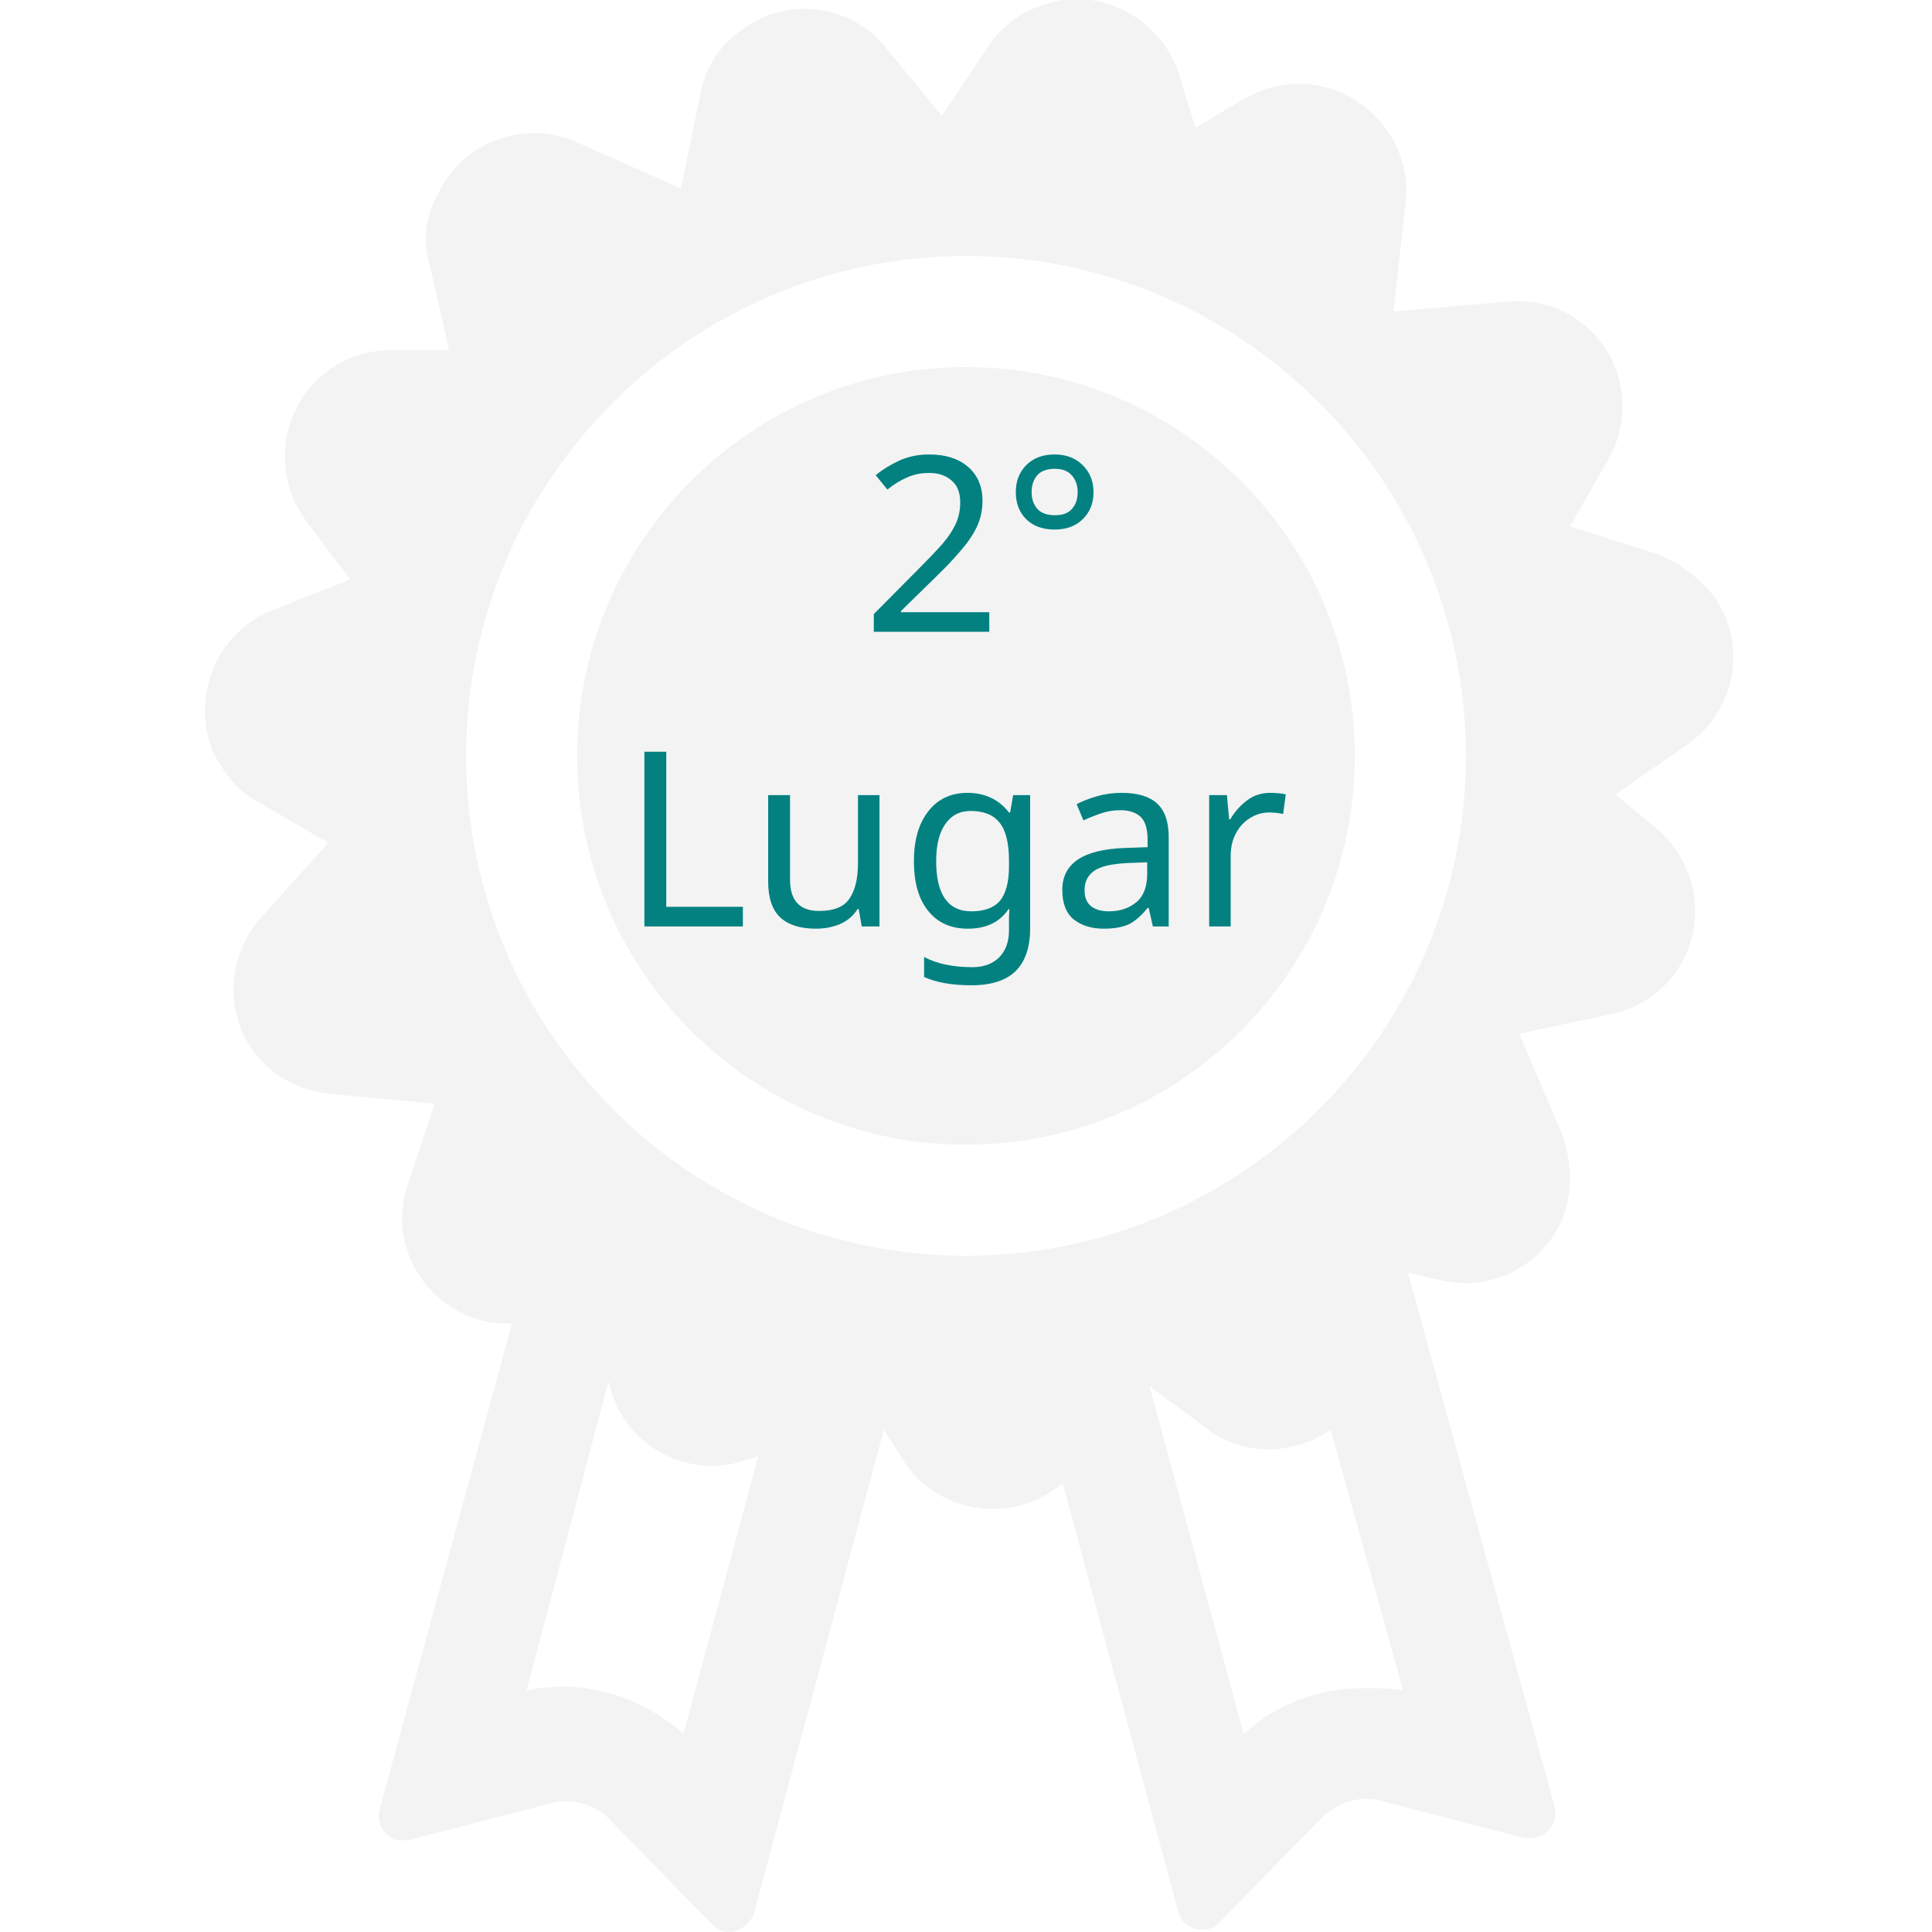
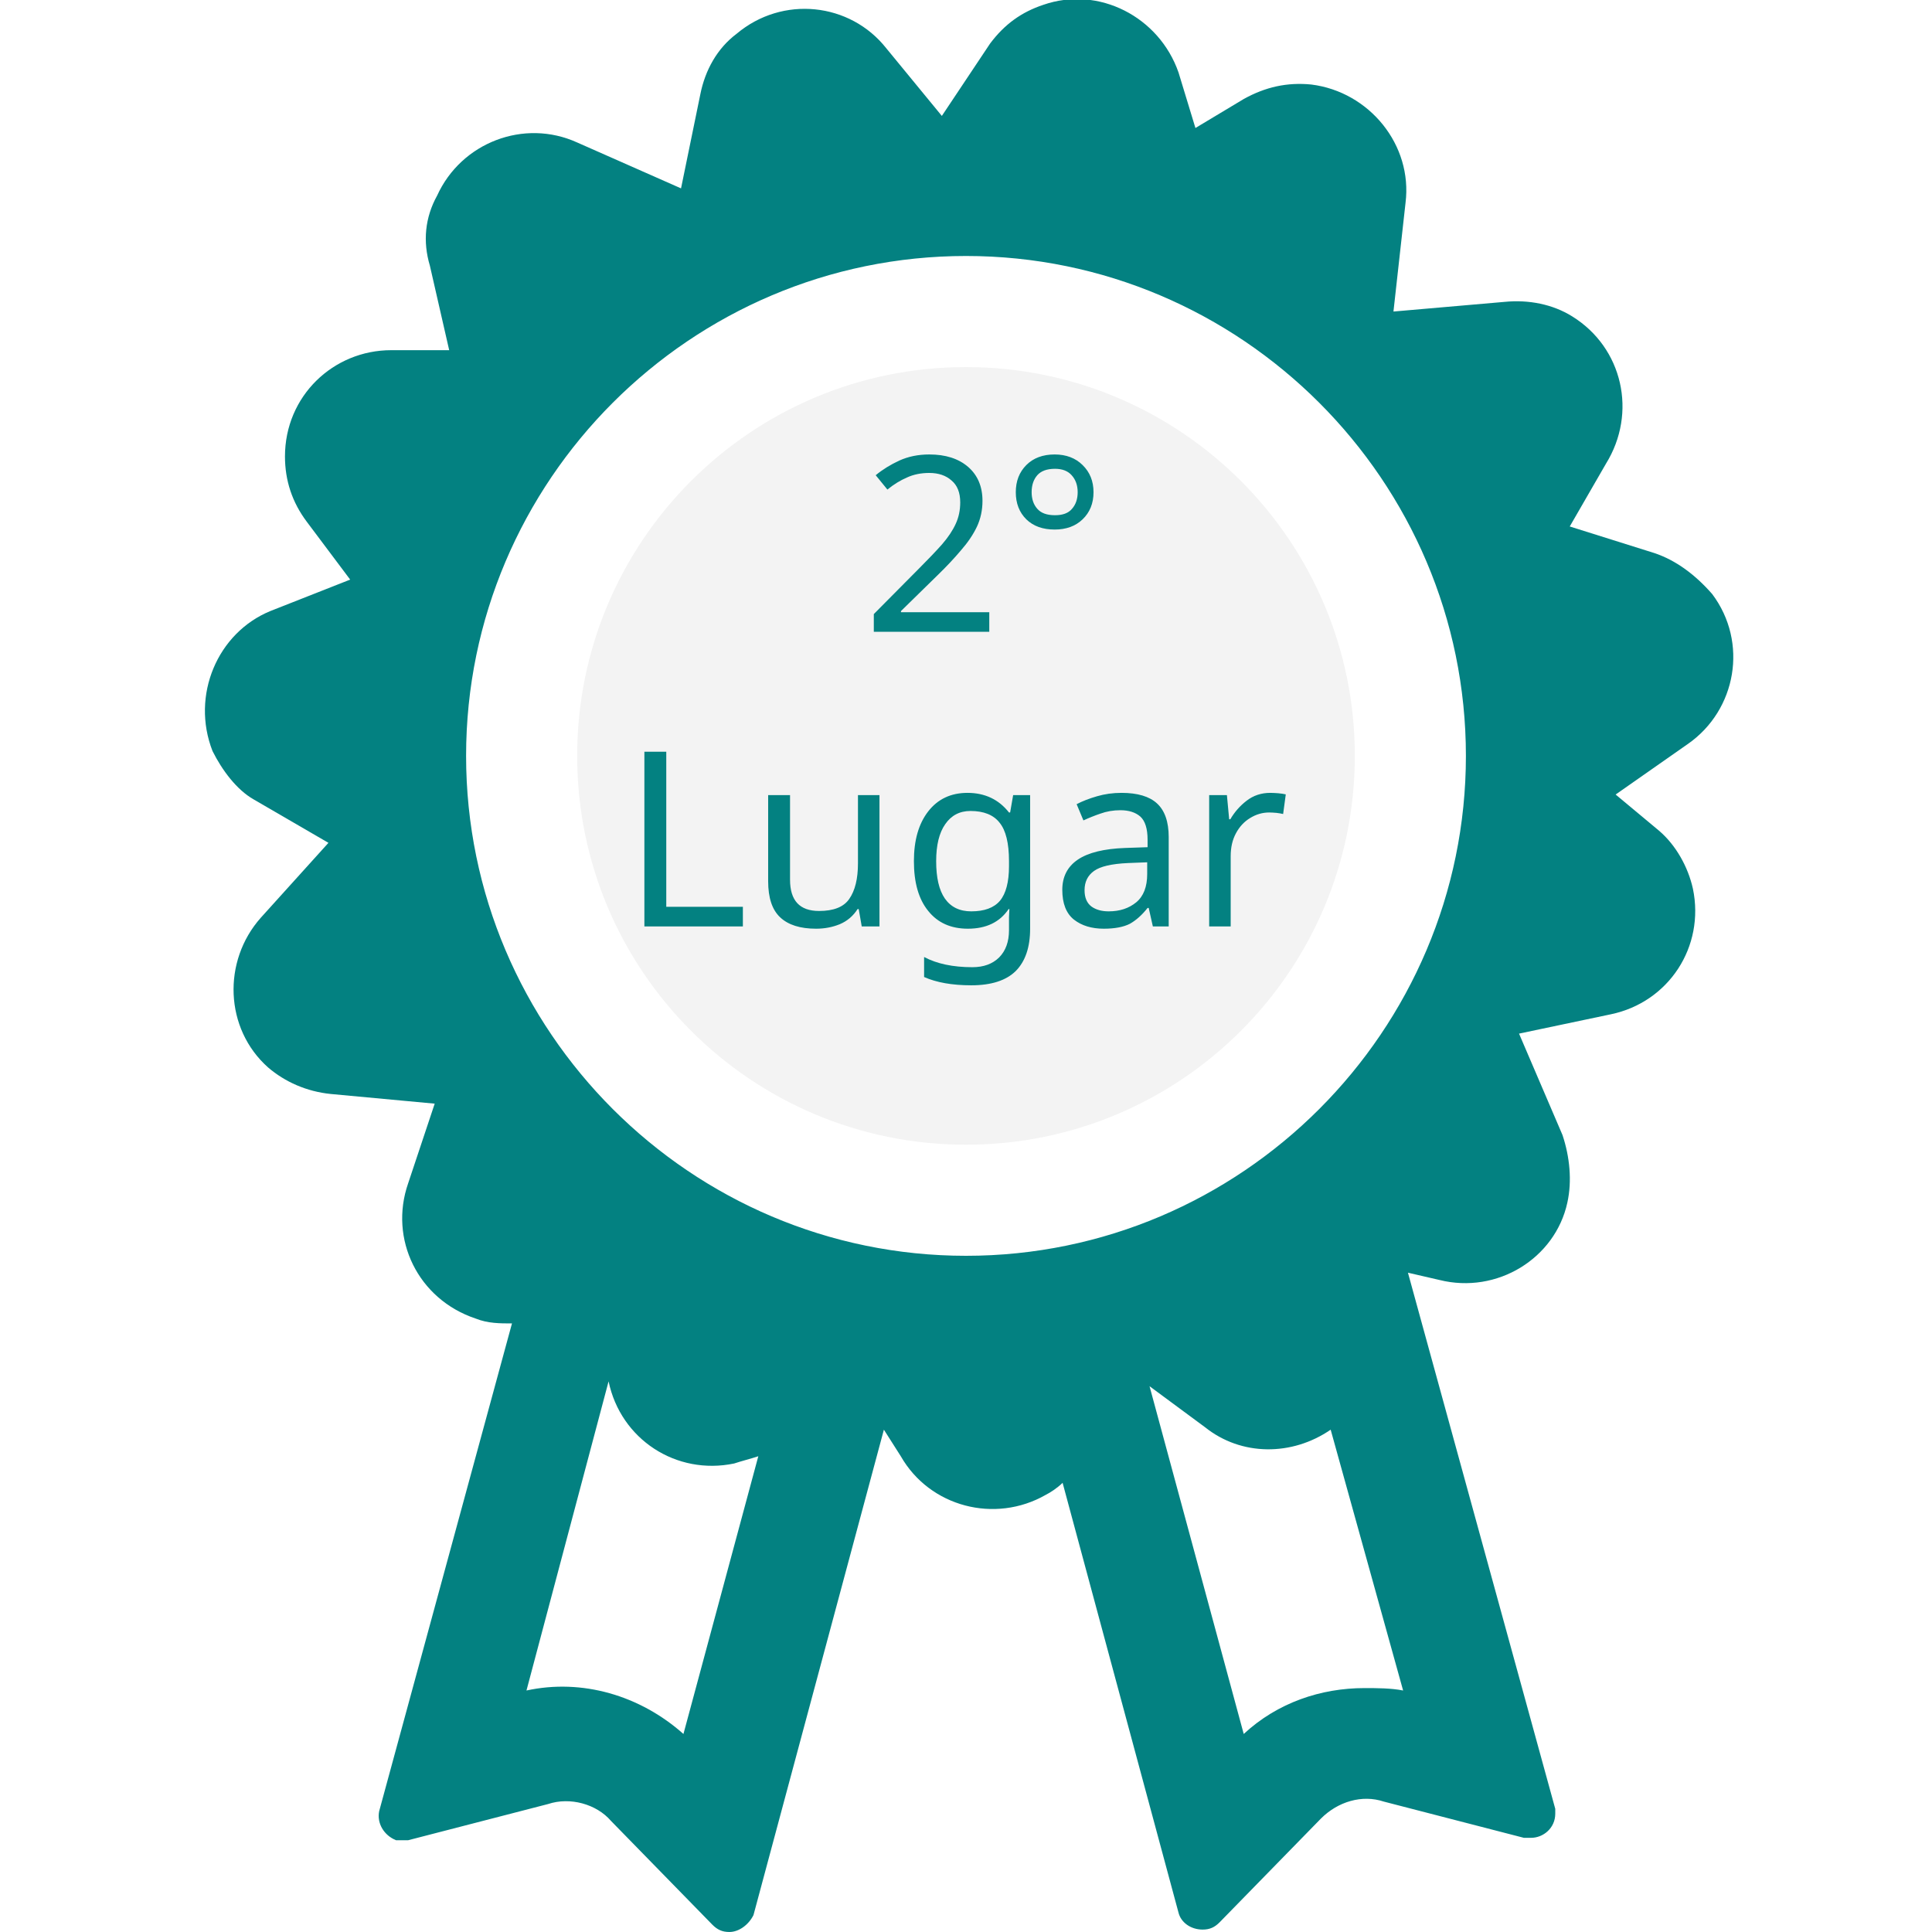
<svg xmlns="http://www.w3.org/2000/svg" version="1.1" id="Camada_1" x="0px" y="0px" viewBox="0 0 80 80" style="enable-background:new 0 0 80 80;" xml:space="preserve">
  <style type="text/css">
	.st0{fill:#F3F3F3;}
	.st1{fill:#038181;}
	.st2{font-family:'Raleway-ExtraBoldItalic';}
	.st3{font-size:10.143px;}
</style>
  <g>
    <circle class="st0" cx="40" cy="31.3" r="16.1" />
-     <path class="st0" d="M68.5,22.9L65,21.8l1.5-2.6c1.3-2.1,0.7-4.8-1.4-6.1c-0.8-0.5-1.8-0.7-2.8-0.6l-4.6,0.4l0.5-4.5   c0.3-2.4-1.5-4.6-3.9-4.9c-1-0.1-1.9,0.1-2.8,0.6l-2,1.2l-0.7-2.3c-0.8-2.3-3.3-3.6-5.6-2.8c-0.9,0.3-1.6,0.8-2.2,1.6L39,4.8   L36.7,2c-1.5-1.9-4.3-2.2-6.2-0.6c-0.8,0.6-1.3,1.5-1.5,2.5l-0.8,3.9l-4.3-1.9c-2.2-1-4.8,0-5.8,2.2C17.6,9,17.5,10,17.8,11   l0.8,3.5h-2.4c-2.4,0-4.4,1.9-4.4,4.4c0,1,0.3,1.9,0.9,2.7l1.8,2.4l-3.3,1.3c-2.2,0.9-3.3,3.5-2.4,5.8c0.4,0.8,1,1.6,1.7,2l3.1,1.8   L10.8,38c-1.6,1.8-1.5,4.6,0.3,6.2c0.7,0.6,1.6,1,2.6,1.1l4.3,0.4L16.9,49c-0.8,2.3,0.4,4.8,2.8,5.6c0.5,0.2,1,0.2,1.5,0.2L15.7,75   c-0.1,0.5,0.2,1,0.7,1.2c0.1,0,0.2,0,0.2,0h0.3l5.8-1.5c0.9-0.3,2,0,2.6,0.7l4.2,4.3c0.2,0.2,0.4,0.3,0.7,0.3c0.4,0,0.8-0.3,1-0.7   l5.4-20.1l0.7,1.1c1.2,2.1,3.9,2.8,6,1.6c0.2-0.1,0.5-0.3,0.7-0.5l4.8,17.8c0.1,0.4,0.5,0.7,1,0.7c0.3,0,0.5-0.1,0.7-0.3l4.2-4.3   c0.7-0.7,1.7-1,2.6-0.7l5.8,1.5h0.3c0.5,0,1-0.4,1-1c0-0.1,0-0.2,0-0.2l-6.1-22.2l1.3,0.3c2.4,0.6,4.8-0.9,5.3-3.2   c0.2-0.9,0.1-1.9-0.2-2.8l-1.8-4.2l3.8-0.8c2.4-0.5,3.9-2.8,3.4-5.2c-0.2-0.9-0.7-1.8-1.4-2.4l-1.8-1.5l3-2.1c2-1.4,2.5-4.2,1-6.2   C70.2,23.8,69.4,23.2,68.5,22.9z M28.3,71.8c-1.8-1.6-4.2-2.3-6.5-1.8l3.4-12.8c0.5,2.4,2.8,3.9,5.2,3.4c0.3-0.1,0.7-0.2,1-0.3   L28.3,71.8z M56.5,69.9c-1.8,0-3.6,0.6-5,1.9l-3.9-14.4l2.3,1.7c1.5,1.2,3.6,1.2,5.2,0.1L58.1,70C57.6,69.9,57,69.9,56.5,69.9z    M57,52.4L57,52.4V54c0,0,0,0.1,0,0.2V52.4z M40,52c-11.4,0-20.7-9.3-20.7-20.7c0-11.4,9.3-20.7,20.7-20.7   c11.4,0,20.7,9.3,20.7,20.7C60.7,42.7,51.4,52,40,52C40,52,40,52,40,52z" />
-     <text transform="matrix(1 0 0 1 35.6983 26.162)">
-       <tspan x="0" y="0" class="st1 st2 st3">2°</tspan>
-       <tspan x="-10" y="12.2" class="st1 st2 st3">Lugar</tspan>
-     </text>
+     <path class="st1" d="M68.5,22.9L65,21.8l1.5-2.6c1.3-2.1,0.7-4.8-1.4-6.1c-0.8-0.5-1.8-0.7-2.8-0.6l-4.6,0.4l0.5-4.5   c0.3-2.4-1.5-4.6-3.9-4.9c-1-0.1-1.9,0.1-2.8,0.6l-2,1.2L48.8,3c-0.8-2.3-3.3-3.6-5.6-2.8C42.3,0.5,41.6,1,41,1.8l-2,3L36.7,2   c-1.5-1.9-4.3-2.2-6.2-0.6C29.7,2,29.2,2.9,29,3.9l-0.8,3.9l-4.3-1.9c-2.2-1-4.8,0-5.8,2.2C17.6,9,17.5,10,17.8,11l0.8,3.5h-2.4   c-2.4,0-4.4,1.9-4.4,4.4c0,1,0.3,1.9,0.9,2.7l1.8,2.4l-3.3,1.3c-2.2,0.9-3.3,3.5-2.4,5.8c0.4,0.8,1,1.6,1.7,2l3.1,1.8L10.8,38   c-1.6,1.8-1.5,4.6,0.3,6.2c0.7,0.6,1.6,1,2.6,1.1l4.3,0.4L16.9,49c-0.8,2.3,0.4,4.8,2.8,5.6c0.5,0.2,1,0.2,1.5,0.2L15.7,75   c-0.1,0.5,0.2,1,0.7,1.2c0.1,0,0.2,0,0.2,0h0.3l5.8-1.5c0.9-0.3,2,0,2.6,0.7l4.2,4.3c0.2,0.2,0.4,0.3,0.7,0.3c0.4,0,0.8-0.3,1-0.7   l5.4-20.1l0.7,1.1c1.2,2.1,3.9,2.8,6,1.6c0.2-0.1,0.5-0.3,0.7-0.5l4.8,17.8c0.1,0.4,0.5,0.7,1,0.7c0.3,0,0.5-0.1,0.7-0.3l4.2-4.3   c0.7-0.7,1.7-1,2.6-0.7l5.8,1.5h0.3c0.5,0,1-0.4,1-1c0-0.1,0-0.2,0-0.2l-6.1-22.2l1.3,0.3c2.4,0.6,4.8-0.9,5.3-3.2   c0.2-0.9,0.1-1.9-0.2-2.8l-1.8-4.2l3.8-0.8c2.4-0.5,3.9-2.8,3.4-5.2c-0.2-0.9-0.7-1.8-1.4-2.4l-1.8-1.5l3-2.1c2-1.4,2.5-4.2,1-6.2   C70.2,23.8,69.4,23.2,68.5,22.9z M28.3,71.8c-1.8-1.6-4.2-2.3-6.5-1.8l3.4-12.8c0.5,2.4,2.8,3.9,5.2,3.4c0.3-0.1,0.7-0.2,1-0.3   L28.3,71.8z M56.5,69.9c-1.8,0-3.6,0.6-5,1.9l-3.9-14.4l2.3,1.7c1.5,1.2,3.6,1.2,5.2,0.1l3,10.8C57.6,69.9,57,69.9,56.5,69.9z    M57,52.4L57,52.4V54c0,0,0,0.1,0,0.2V52.4z M40,52c-11.4,0-20.7-9.3-20.7-20.7S28.6,10.6,40,10.6s20.7,9.3,20.7,20.7   S51.4,52,40,52L40,52z" />
+     <text transform="matrix(1 0 0 1 35.6983 26.162)" class="st1 st2 st3">2°</text>
+     <text transform="matrix(1 0 0 1 25.6983 38.362)" class="st1 st2 st3">Lugar</text>
  </g>
</svg>
